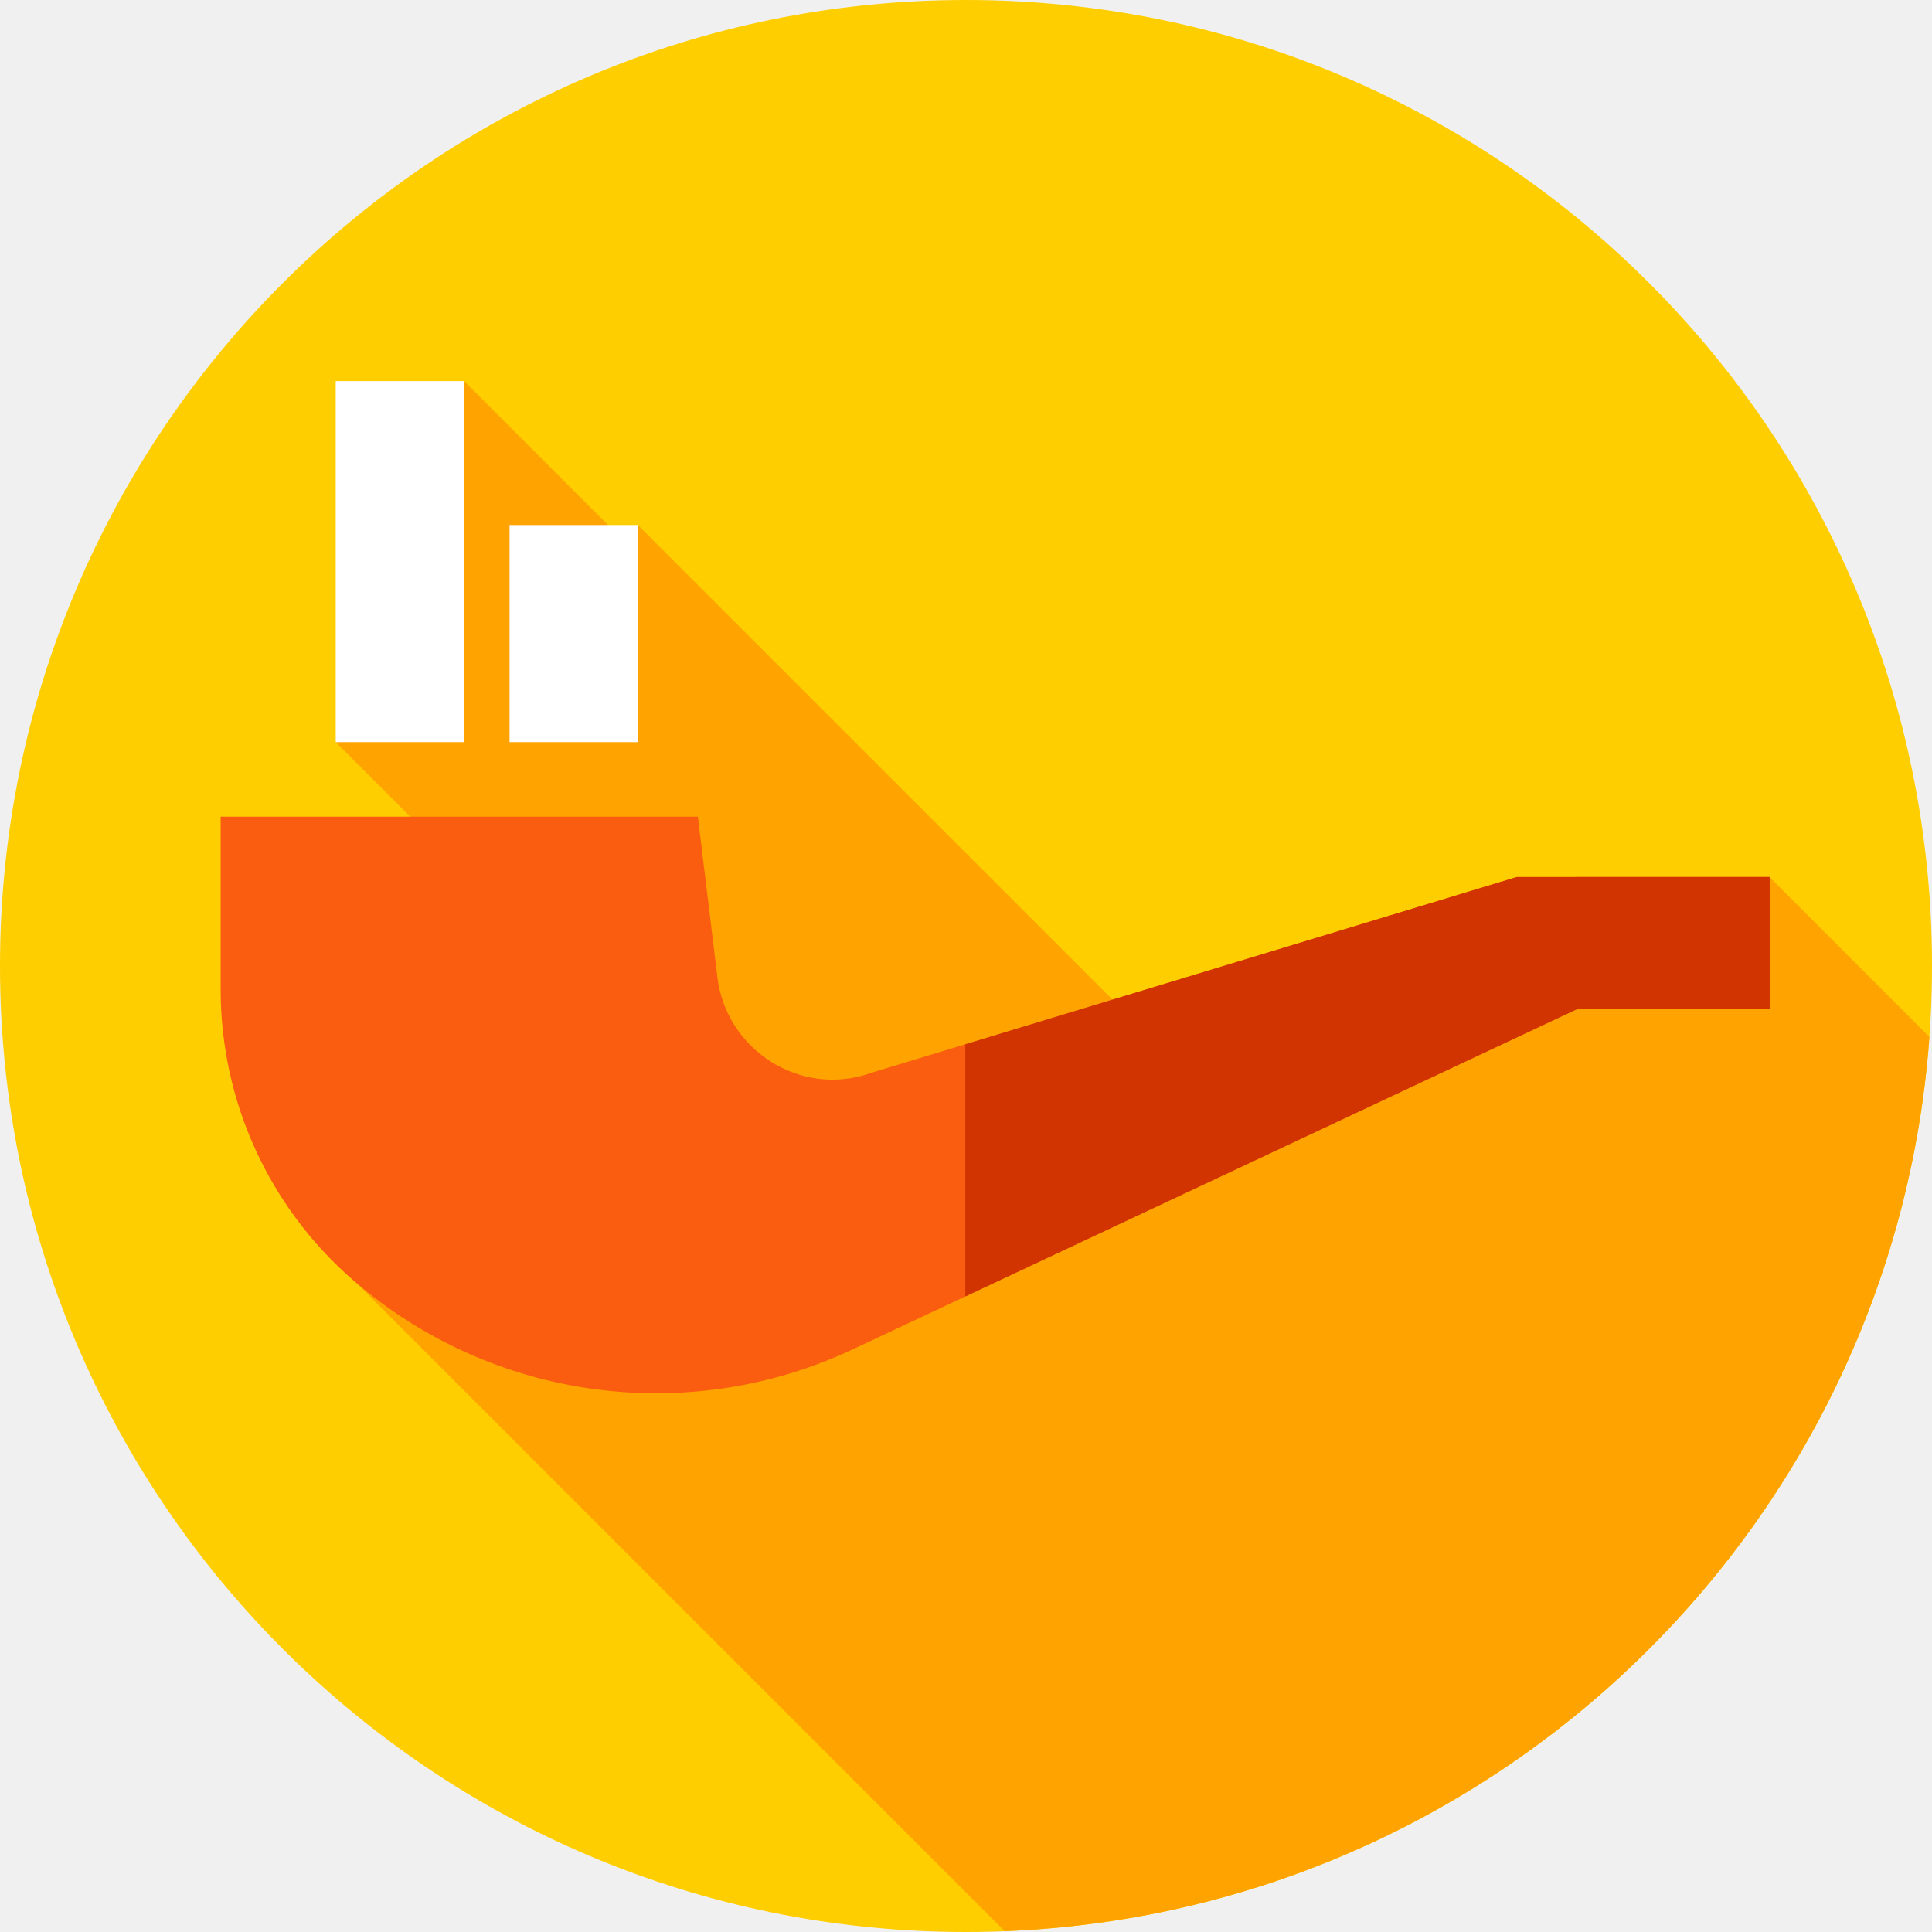
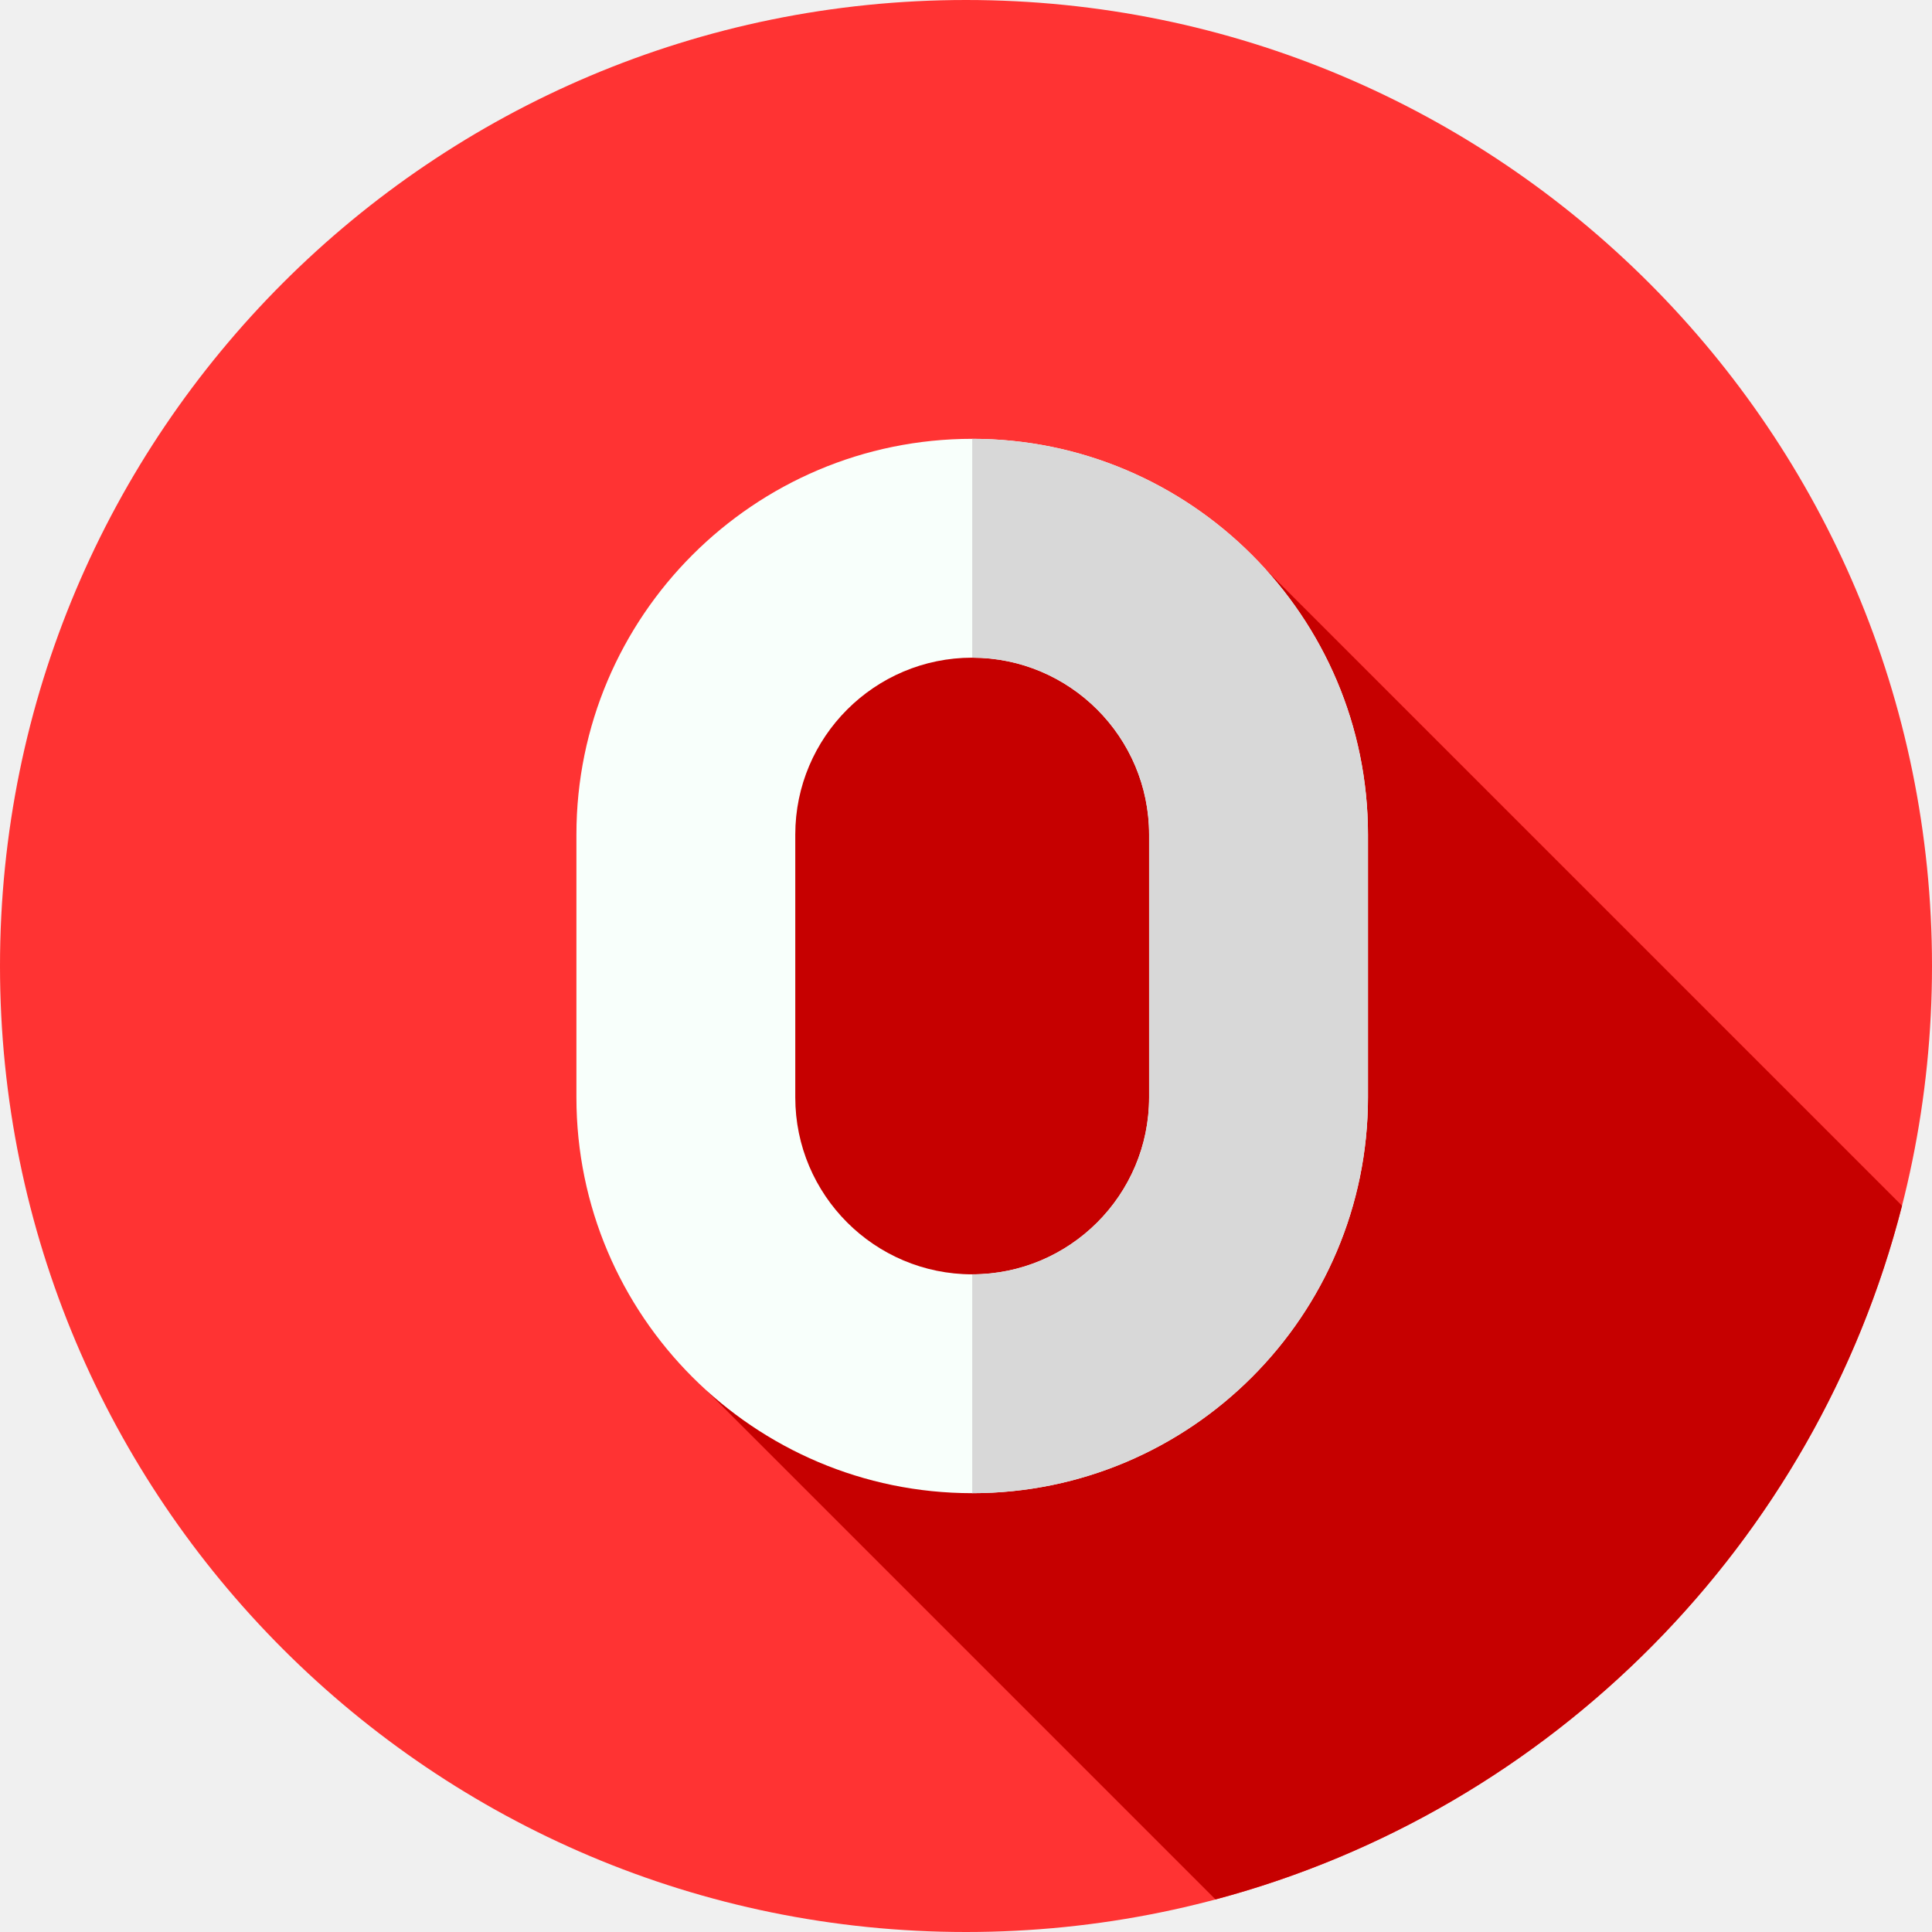
- <svg xmlns="http://www.w3.org/2000/svg" version="1.1" id="Capa_1" x="0px" y="0px" viewBox="0 0 512 512" style="enable-background:new 0 0 512 512;" xml:space="preserve" width="512" height="512">
+ <svg xmlns="http://www.w3.org/2000/svg" id="Layer_1" enable-background="new 0 0 512 512" height="512" viewBox="0 0 512 512" width="512">
  <g>
    <g>
-       <circle style="fill:#FFCE00;" cx="256" cy="256" r="256" />
+       <circle cx="256" cy="256" fill="#f33" r="256" />
    </g>
-     <path style="fill:#FFA300;" d="M266.245,511.778c130.373-5.134,235.689-107.748,245.066-236.987l-42.37-42.37l-143.593,63.017   l-156.31-156.311l-3.273,4.654l-42.796-42.796l-34,95.681l77.683,77.683l-83.988,53.848L266.245,511.778z" />
+     <path d="m504.052 319.522-168.609-168.61s-127.635-38.753-148.066 55.953 0 161.76 0 161.76l134.738 134.738c89.108-23.757 159.092-94.365 181.937-183.841z" fill="#c60000" />
    <g>
-       <path style="fill:#FA5D0F;" d="M401.941,232.422l-171,51.871c-0.126,0.045-0.253,0.09-0.379,0.134    c-18.461,6.417-38.104-6.11-40.46-25.512l-5.16-42.493H58.475v45.848c0,29.621,12.881,57.778,35.292,77.147l0,0    c36.597,31.628,88.38,38.757,132.161,18.193l192.013-90.188h51v-35H401.941z" />
-     </g>
-     <g>
-       <polygon style="fill:#D13400;" points="401.941,232.422 255.81,276.749 255.81,343.575 417.941,267.422 468.941,267.422     468.941,232.422   " />
-     </g>
-     <g>
-       <rect x="417.941" y="232.422" style="fill:#D13400;" width="51" height="35" />
-     </g>
-     <g>
-       <rect x="88.969" y="100.986" style="fill:#FFFFFF;" width="34" height="95.681" />
-     </g>
-     <g>
-       <rect x="135.038" y="139.128" style="fill:#FFFFFF;" width="34" height="57.539" />
+       <g>
+         <g>
+           <path d="m257.642 395.709c-57.833 0-104.885-47.051-104.885-104.885v-69.646c0-57.834 47.051-104.885 104.885-104.885s104.885 47.051 104.885 104.885v69.646c0 57.834-47.051 104.885-104.885 104.885zm0-221.416c-25.852 0-46.885 21.032-46.885 46.885v69.646c0 25.853 21.032 46.885 46.885 46.885s46.885-21.032 46.885-46.885v-69.646c0-25.853-21.032-46.885-46.885-46.885z" fill="#f8fffb" />
+         </g>
+       </g>
+       <g>
+         <path d="m257.647 116.29v58c25.85 0 46.88 21.03 46.88 46.89v69.64c0 25.86-21.03 46.89-46.88 46.89v58c57.83 0 104.88-47.05 104.88-104.89v-69.64c0-57.84-47.05-104.89-104.88-104.89z" fill="#d8d8d8" />
+       </g>
    </g>
  </g>
</svg>
